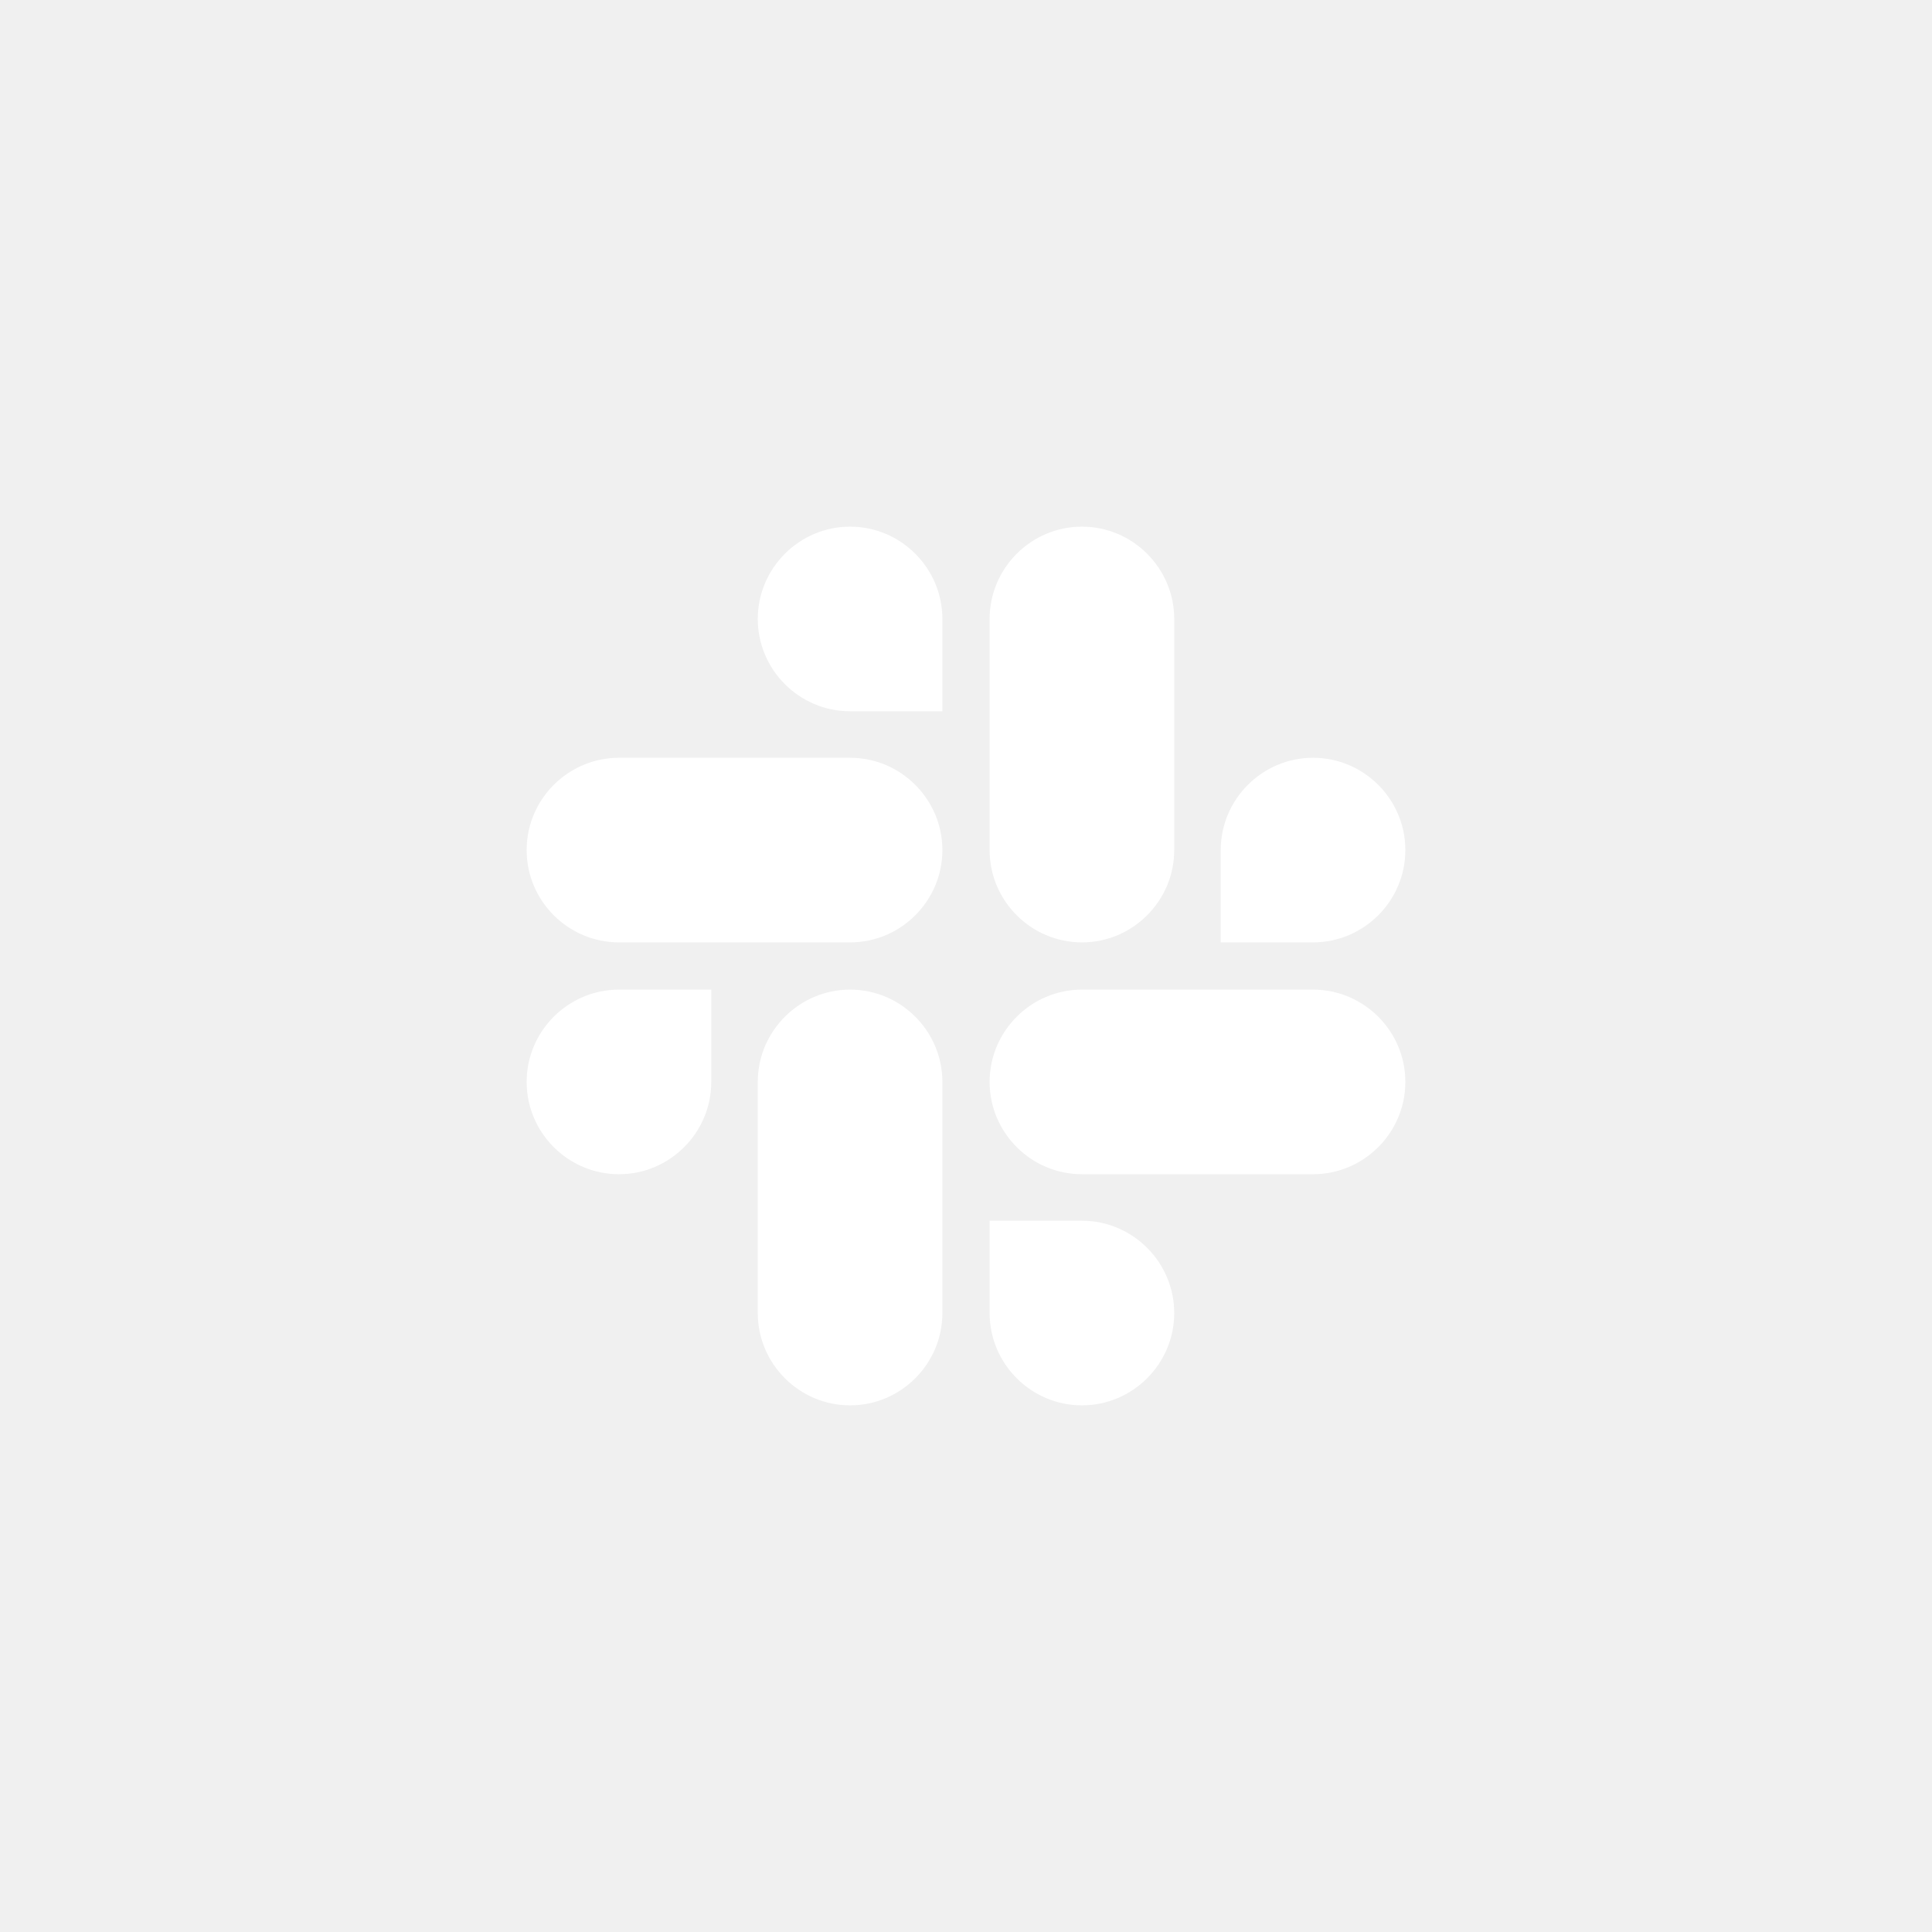
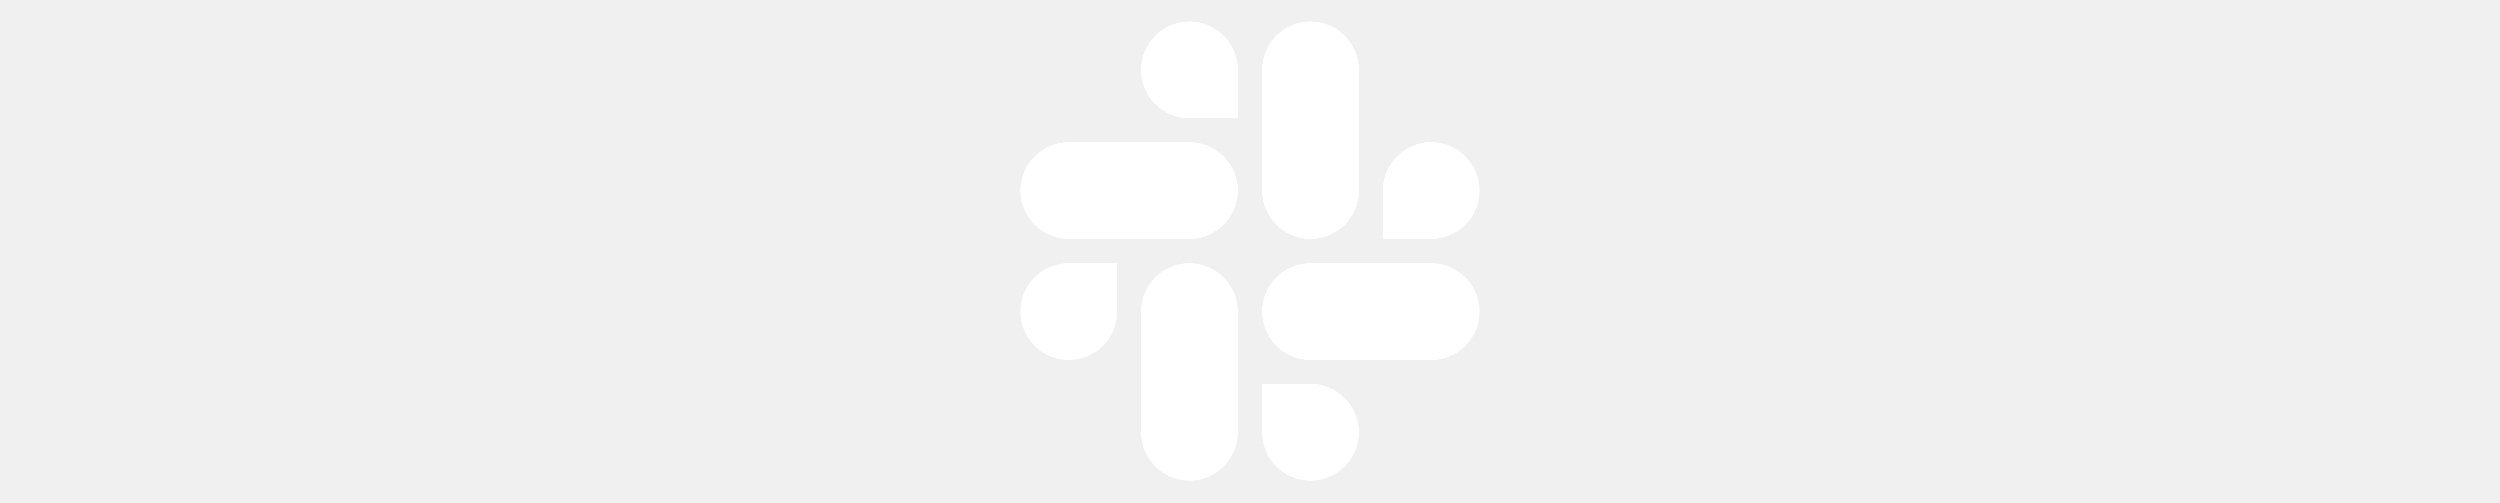
- <svg xmlns="http://www.w3.org/2000/svg" version="1.1" id="Layer_1" x="0px" y="0px" viewBox="0 0 270 270" style="enable-background:new 0 0 270 270;" xml:space="preserve">
-   <style type="text/css">
- 	.st0{fill:#FFFFFF;}
- </style>
-   <g>
-     <g>
-       <path class="st0" d="M99.4,151.2c0,7.1-5.8,12.9-12.9,12.9s-12.9-5.8-12.9-12.9c0-7.1,5.8-12.9,12.9-12.9h12.9V151.2z" />
-       <path class="st0" d="M105.9,151.2c0-7.1,5.8-12.9,12.9-12.9s12.9,5.8,12.9,12.9v32.3c0,7.1-5.8,12.9-12.9,12.9    s-12.9-5.8-12.9-12.9C105.9,183.5,105.9,151.2,105.9,151.2z" />
+ <svg xmlns="http://www.w3.org/2000/svg" version="1.1" id="Layer_1" x="0px" y="0" viewBox="0 0 134.42 134.42" xml:space="preserve" width="134.42" height="27">
+   <defs id="defs31">
+     <filter style="color-interpolation-filters:sRGB" id="filter129">
+       <feColorMatrix values="-1 0 0 0 1 0 -1 0 0 1 0 0 -1 0 1 -0.21 -0.72 -0.07 2 0 " result="color2" id="feColorMatrix127" />
+     </filter>
+     <filter style="color-interpolation-filters:sRGB" id="filter133">
+       <feColorMatrix values="-1 0 0 0 1 0 -1 0 0 1 0 0 -1 0 1 -0.21 -0.72 -0.07 2 0 " result="color2" id="feColorMatrix131" />
+     </filter>
+     <filter style="color-interpolation-filters:sRGB" id="filter137">
+       <feColorMatrix values="-1 0 0 0 1 0 -1 0 0 1 0 0 -1 0 1 -0.21 -0.72 -0.07 2 0 " result="color2" id="feColorMatrix135" />
+     </filter>
+     <filter style="color-interpolation-filters:sRGB" id="filter141">
+       <feColorMatrix values="-1 0 0 0 1 0 -1 0 0 1 0 0 -1 0 1 -0.21 -0.72 -0.07 2 0 " result="color2" id="feColorMatrix139" />
+     </filter>
+     <filter style="color-interpolation-filters:sRGB" id="filter145">
+       <feColorMatrix values="-1 0 0 0 1 0 -1 0 0 1 0 0 -1 0 1 -0.21 -0.72 -0.07 2 0 " result="color2" id="feColorMatrix143" />
+     </filter>
+   </defs>
+   <g id="g26" transform="translate(-67.79,-67.79)">
+     <g id="g6" style="filter:url(#filter145)">
+       <path d="m 99.4,151.2 c 0,7.1 -5.8,12.9 -12.9,12.9 -7.1,0 -12.9,-5.8 -12.9,-12.9 0,-7.1 5.8,-12.9 12.9,-12.9 h 12.9 z" id="path2" />
+       <path d="m 105.9,151.2 c 0,-7.1 5.8,-12.9 12.9,-12.9 7.1,0 12.9,5.8 12.9,12.9 v 32.3 c 0,7.1 -5.8,12.9 -12.9,12.9 -7.1,0 -12.9,-5.8 -12.9,-12.9 0,0 0,-32.3 0,-32.3 z" id="path4" />
    </g>
-     <g>
-       <path class="st0" d="M118.8,99.4c-7.1,0-12.9-5.8-12.9-12.9s5.8-12.9,12.9-12.9s12.9,5.8,12.9,12.9v12.9H118.8z" />
-       <path class="st0" d="M118.8,105.9c7.1,0,12.9,5.8,12.9,12.9s-5.8,12.9-12.9,12.9H86.5c-7.1,0-12.9-5.8-12.9-12.9    s5.8-12.9,12.9-12.9C86.5,105.9,118.8,105.9,118.8,105.9z" />
+     <g id="g12">
+       <path d="m 118.8,99.4 c -7.1,0 -12.9,-5.8 -12.9,-12.9 0,-7.1 5.8,-12.9 12.9,-12.9 7.1,0 12.9,5.8 12.9,12.9 v 12.9 z" id="path8" style="filter:url(#filter141)" />
+       <path d="m 118.8,105.9 c 7.1,0 12.9,5.8 12.9,12.9 0,7.1 -5.8,12.9 -12.9,12.9 H 86.5 c -7.1,0 -12.9,-5.8 -12.9,-12.9 0,-7.1 5.8,-12.9 12.9,-12.9 0,0 32.3,0 32.3,0 z" id="path10" style="filter:url(#filter137)" />
    </g>
-     <g>
-       <path class="st0" d="M170.6,118.8c0-7.1,5.8-12.9,12.9-12.9c7.1,0,12.9,5.8,12.9,12.9s-5.8,12.9-12.9,12.9h-12.9V118.8z" />
-       <path class="st0" d="M164.1,118.8c0,7.1-5.8,12.9-12.9,12.9c-7.1,0-12.9-5.8-12.9-12.9V86.5c0-7.1,5.8-12.9,12.9-12.9    c7.1,0,12.9,5.8,12.9,12.9V118.8z" />
+     <g id="g18" style="filter:url(#filter133)">
+       <path d="m 170.6,118.8 c 0,-7.1 5.8,-12.9 12.9,-12.9 7.1,0 12.9,5.8 12.9,12.9 0,7.1 -5.8,12.9 -12.9,12.9 h -12.9 z" id="path14" />
+       <path d="m 164.1,118.8 c 0,7.1 -5.8,12.9 -12.9,12.9 -7.1,0 -12.9,-5.8 -12.9,-12.9 V 86.5 c 0,-7.1 5.8,-12.9 12.9,-12.9 7.1,0 12.9,5.8 12.9,12.9 z" id="path16" />
    </g>
-     <g>
-       <path class="st0" d="M151.2,170.6c7.1,0,12.9,5.8,12.9,12.9c0,7.1-5.8,12.9-12.9,12.9c-7.1,0-12.9-5.8-12.9-12.9v-12.9H151.2z" />
-       <path class="st0" d="M151.2,164.1c-7.1,0-12.9-5.8-12.9-12.9c0-7.1,5.8-12.9,12.9-12.9h32.3c7.1,0,12.9,5.8,12.9,12.9    c0,7.1-5.8,12.9-12.9,12.9H151.2z" />
+     <g id="g24" style="filter:url(#filter129)">
+       <path d="m 151.2,170.6 c 7.1,0 12.9,5.8 12.9,12.9 0,7.1 -5.8,12.9 -12.9,12.9 -7.1,0 -12.9,-5.8 -12.9,-12.9 v -12.9 z" id="path20" />
+       <path d="m 151.2,164.1 c -7.1,0 -12.9,-5.8 -12.9,-12.9 0,-7.1 5.8,-12.9 12.9,-12.9 h 32.3 c 7.1,0 12.9,5.8 12.9,12.9 0,7.1 -5.8,12.9 -12.9,12.9 z" id="path22" />
    </g>
  </g>
</svg>
